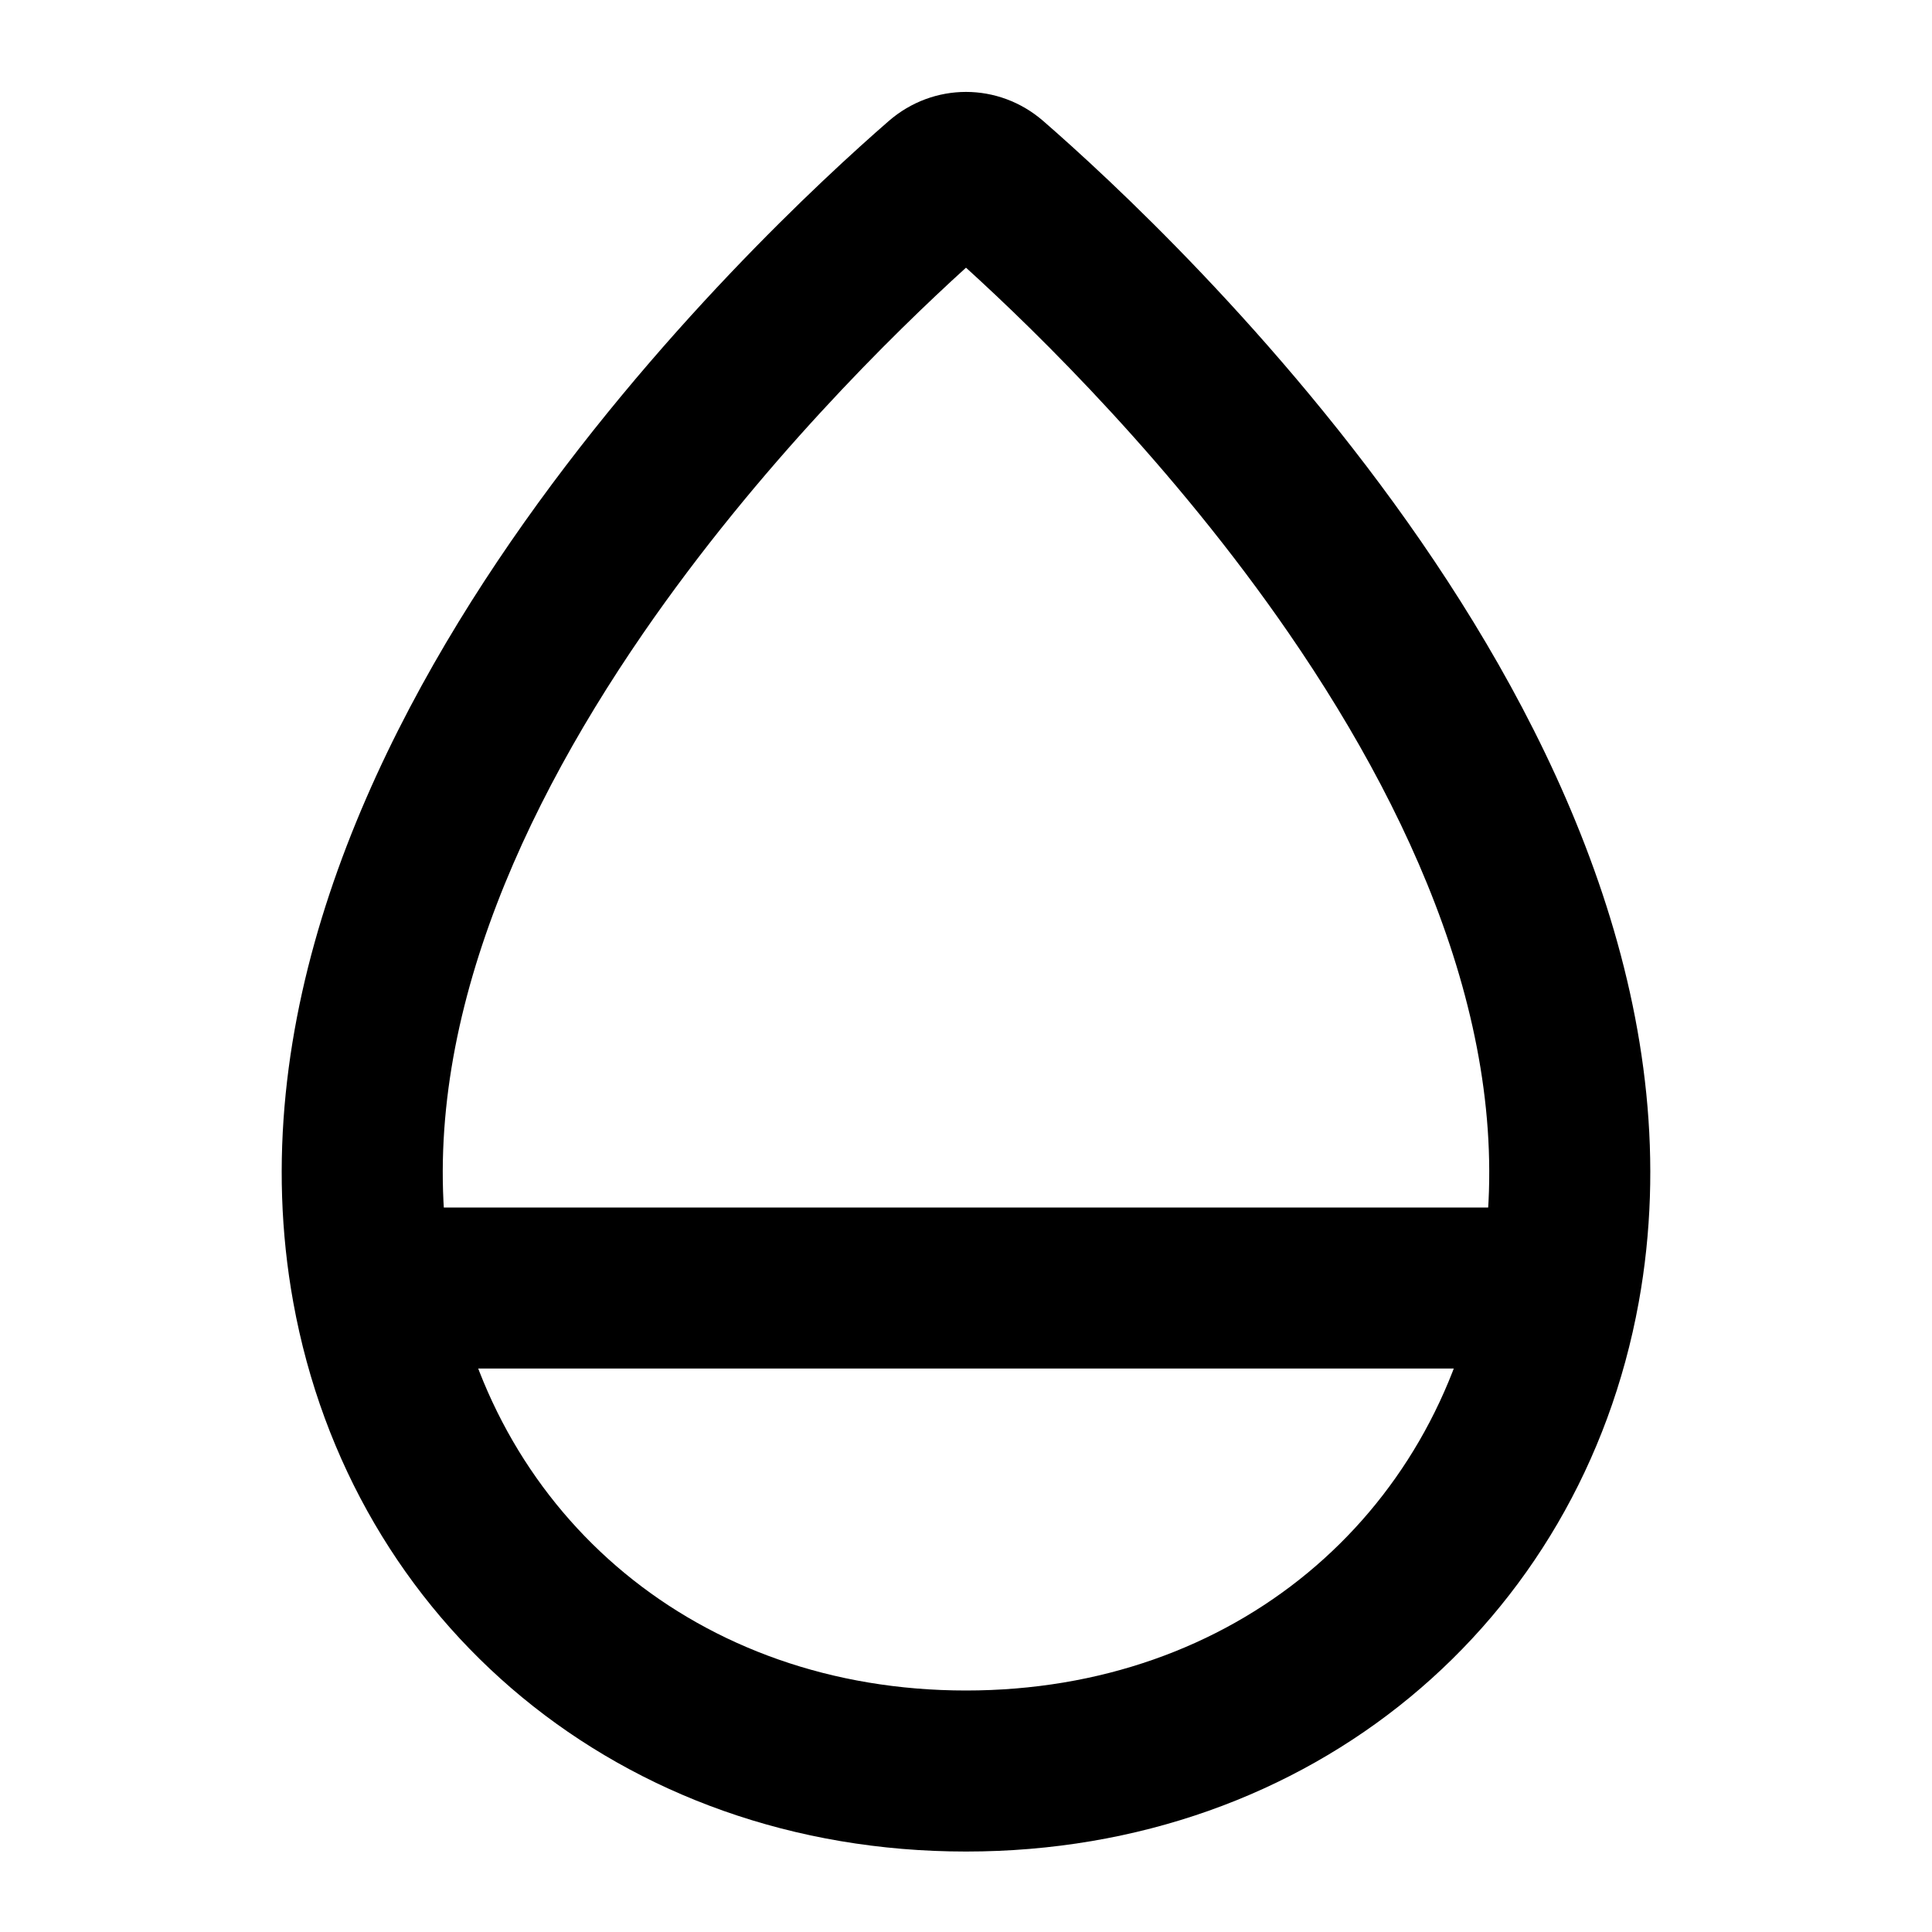
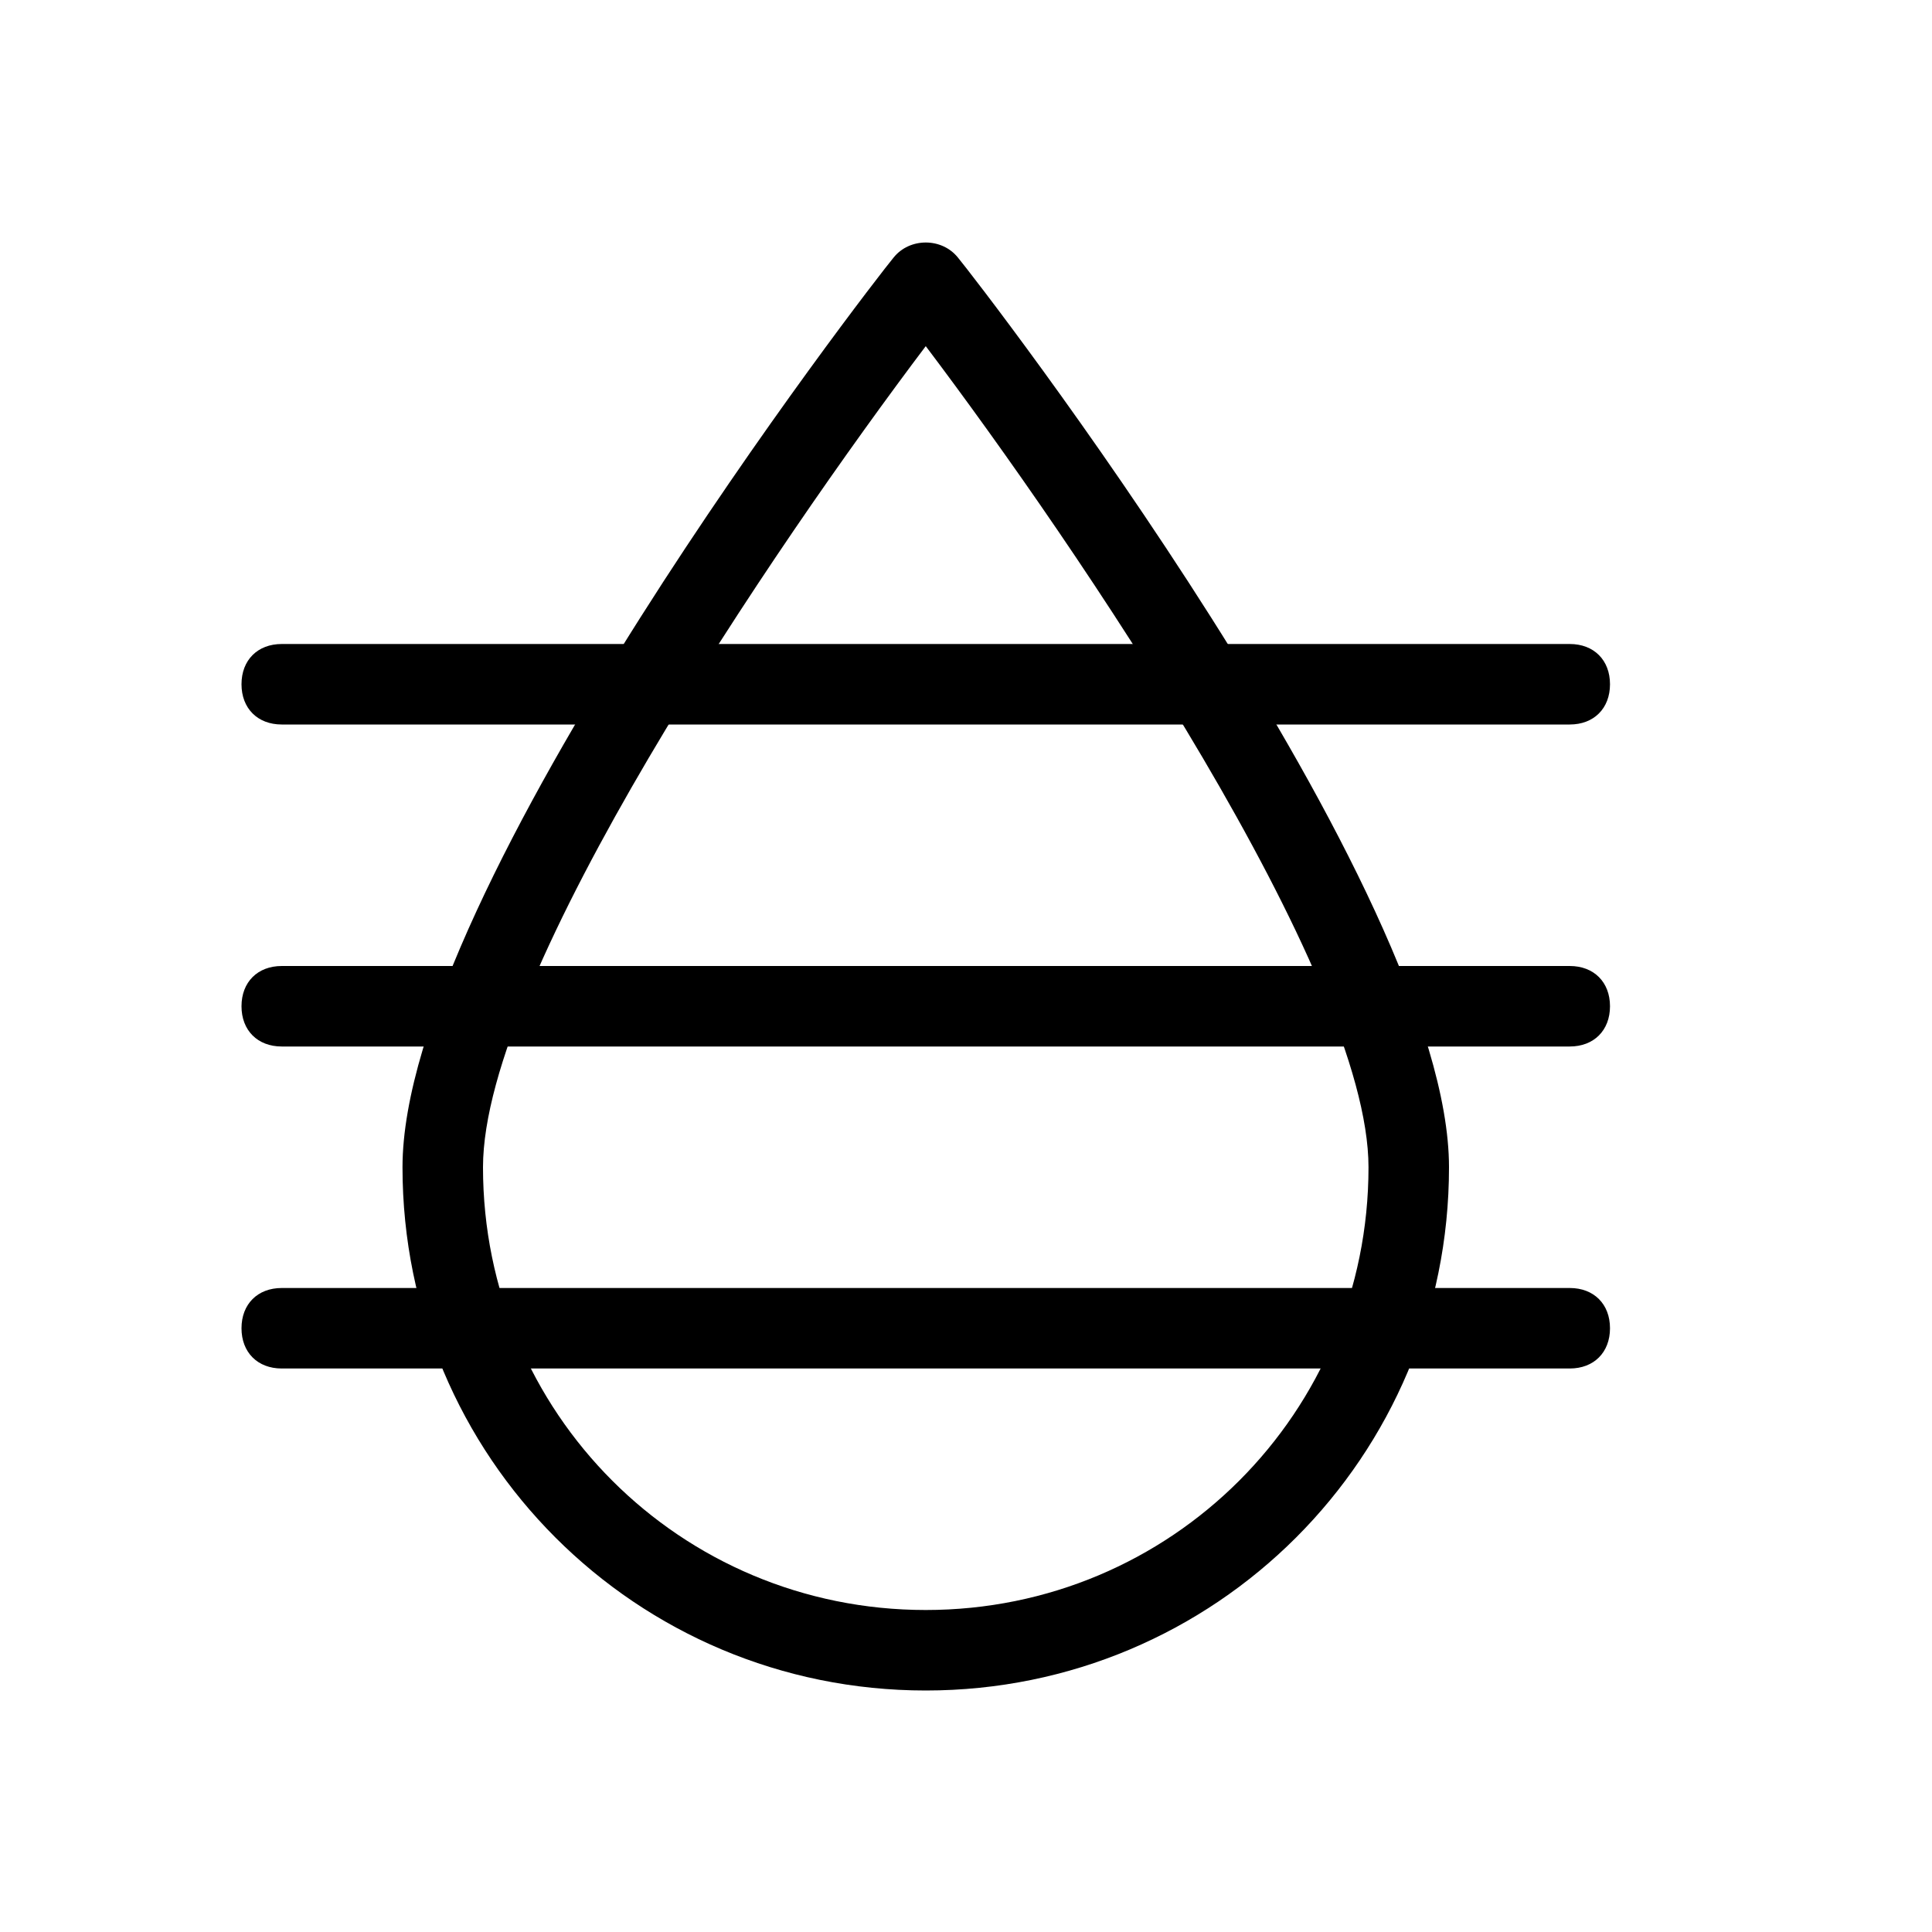
- <svg xmlns="http://www.w3.org/2000/svg" width="20" height="20" viewBox="0 0 20 20" fill="">
-   <path d="M10.8 1.253C10.338 0.851 9.662 0.851 9.2 1.253C8.542 1.825 6.776 3.447 5.287 5.608C3.815 7.745 2.507 10.566 3.036 13.482C3.639 16.803 6.427 19.167 10 19.167C13.573 19.167 16.361 16.803 16.964 13.482C17.493 10.566 16.185 7.745 14.713 5.608C13.224 3.447 11.458 1.825 10.8 1.253ZM6.66 6.553C7.853 4.821 9.252 3.45 10 2.771C10.748 3.45 12.147 4.821 13.34 6.553C14.731 8.573 15.734 10.926 15.324 13.184C14.867 15.697 12.783 17.5 10 17.5C7.217 17.5 5.133 15.697 4.676 13.184C4.266 10.926 5.269 8.573 6.66 6.553Z" fill="" />
-   <path d="M4.583 12.5H16.25C16.528 12.5 16.667 12.639 16.667 12.917V13.75C16.667 14.028 16.528 14.167 16.25 14.167H4.583C4.306 14.167 4.167 14.028 4.167 13.75V12.917C4.167 12.639 4.306 12.5 4.583 12.5Z" fill="" />
+ <svg xmlns="http://www.w3.org/2000/svg" t="1704786169626" class="icon" viewBox="0 0 1024 1024" version="1.1" p-id="6487" width="200" height="200">
+   <path d="M490.667 896c-153.6 0-277.333-123.733-277.333-277.333 0-147.2 249.6-469.333 260.267-482.133 8.533-10.667 25.6-10.667 34.133 0C518.4 149.333 768 471.467 768 618.667c0 153.6-123.733 277.333-277.333 277.333z m0-712.533C411.733 288 256 516.267 256 618.667c0 130.133 104.533 234.667 234.667 234.667s234.667-104.533 234.667-234.667c0-102.4-155.733-330.667-234.667-435.2z" p-id="6488" />
+   <path d="M832 384H149.333c-12.8 0-21.333-8.533-21.333-21.333s8.533-21.333 21.333-21.333h682.667c12.8 0 21.333 8.533 21.333 21.333s-8.533 21.333-21.333 21.333zM832 554.667H149.333c-12.8 0-21.333-8.533-21.333-21.333s8.533-21.333 21.333-21.333h682.667c12.8 0 21.333 8.533 21.333 21.333s-8.533 21.333-21.333 21.333zM832 725.333H149.333c-12.8 0-21.333-8.533-21.333-21.333s8.533-21.333 21.333-21.333h682.667c12.8 0 21.333 8.533 21.333 21.333s-8.533 21.333-21.333 21.333z" p-id="6489" />
</svg>
